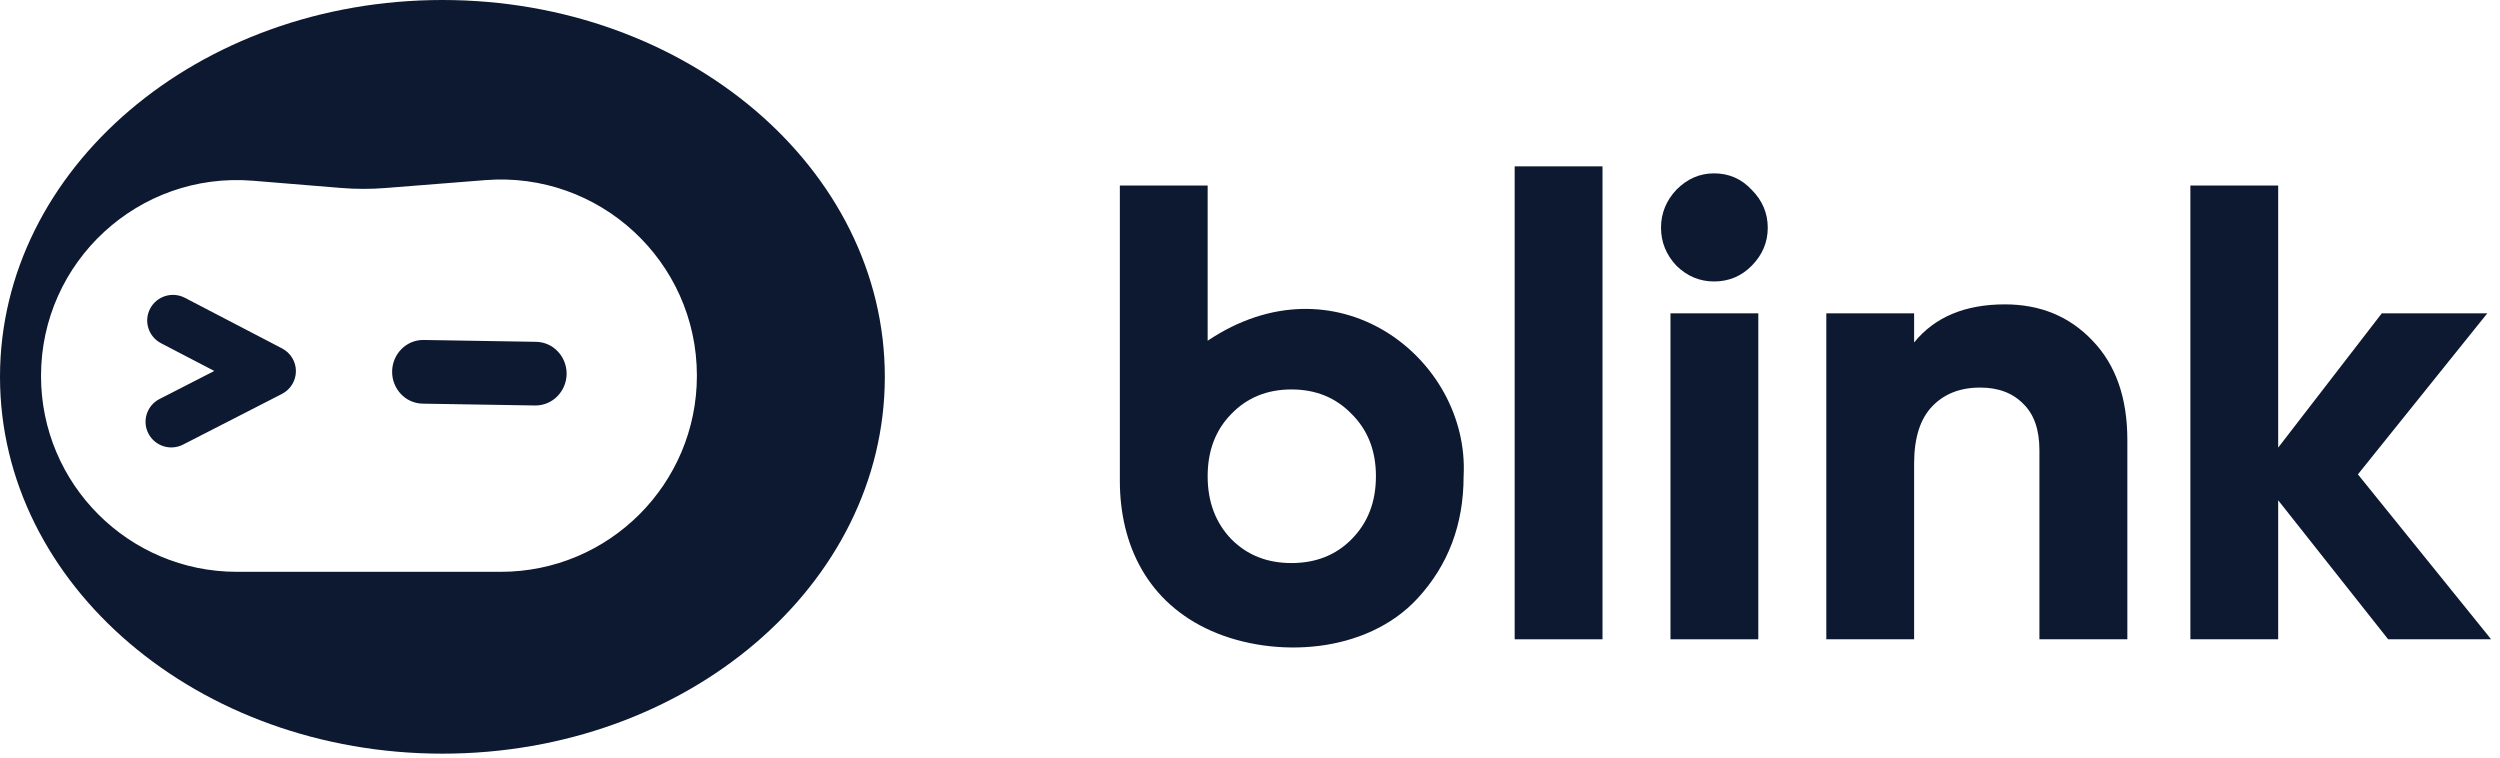
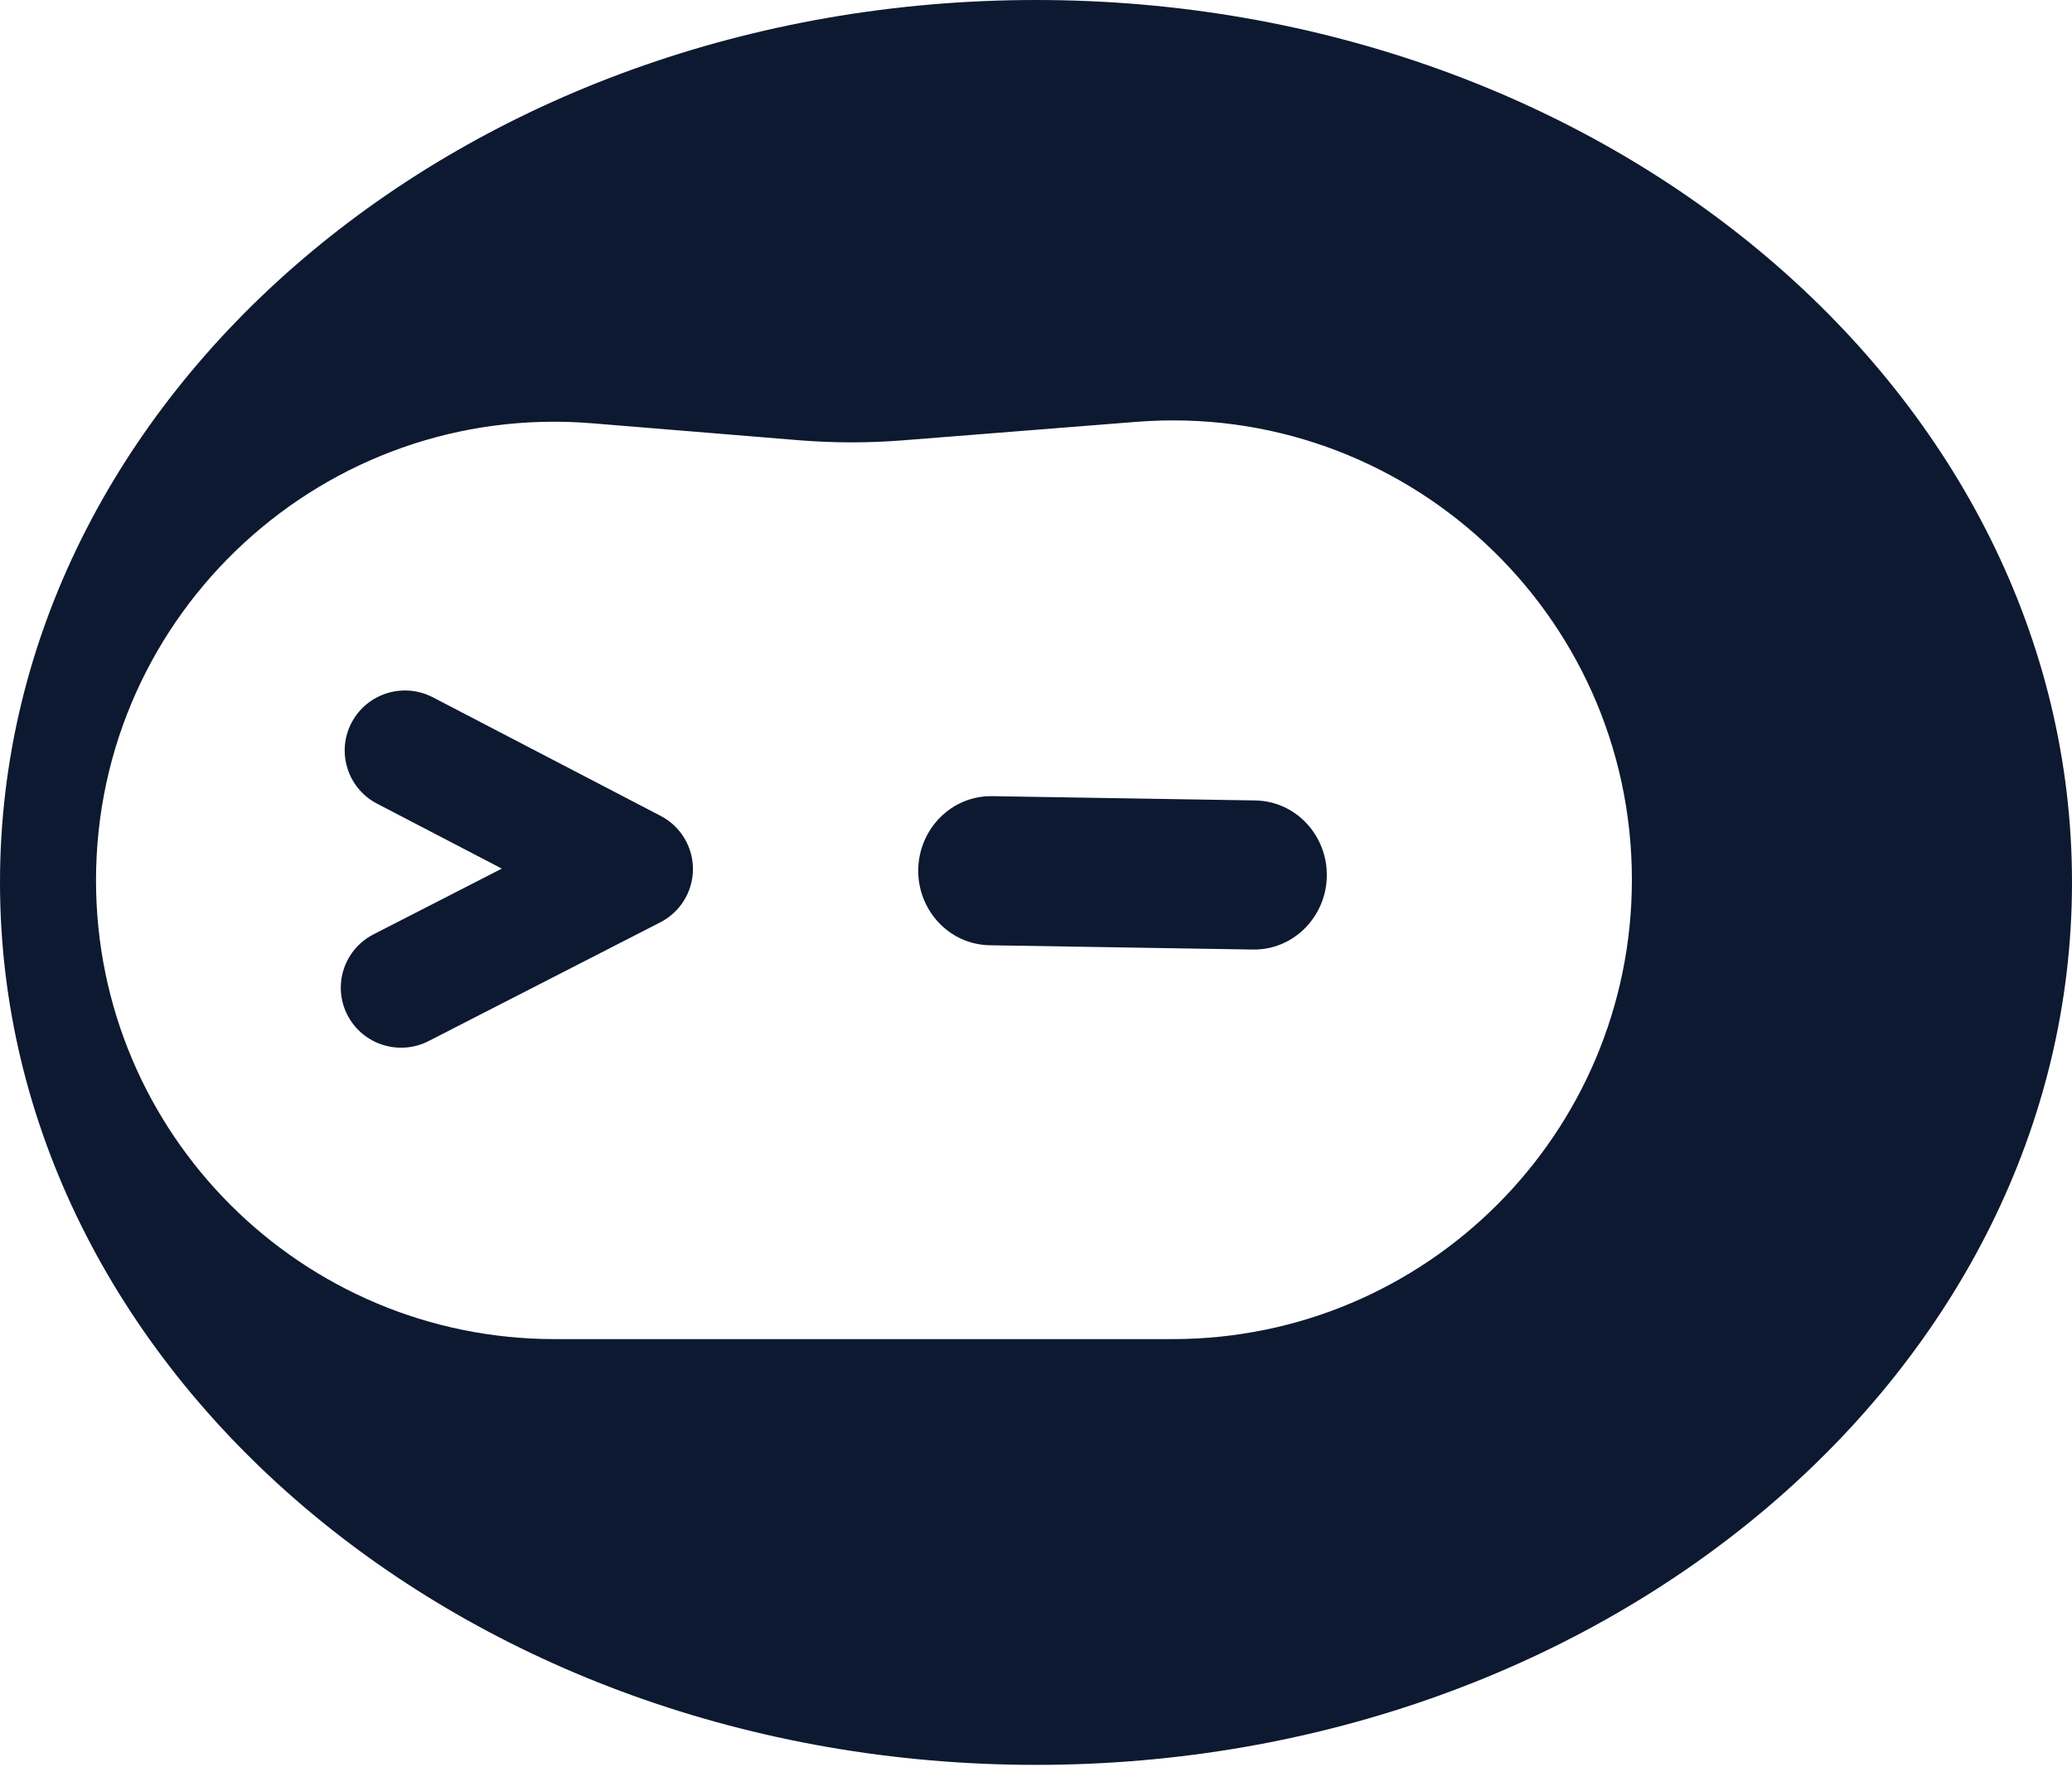
- <svg xmlns="http://www.w3.org/2000/svg" width="396" height="120" viewBox="0 0 99 30" fill="none">
-   <path fill-rule="evenodd" clip-rule="evenodd" d="M17.52 29.845C27.195 29.845 35.039 23.164 35.039 14.923C35.039 6.681 27.195 0 17.52 0C7.844 0 0 6.681 0 14.923C0 23.164 7.844 29.845 17.52 29.845ZM1.624 14.888C1.624 10.354 5.495 6.787 10.014 7.157L13.503 7.443C14.09 7.491 14.68 7.492 15.267 7.445L19.216 7.133C23.733 6.775 27.597 10.345 27.597 14.877C27.597 19.166 24.119 22.644 19.829 22.644H9.38C5.097 22.644 1.624 19.172 1.624 14.888ZM7.321 11.793C6.822 11.534 6.207 11.725 5.945 12.222C5.684 12.719 5.878 13.332 6.376 13.591L8.486 14.69L6.316 15.802C5.816 16.058 5.619 16.67 5.877 17.168C6.135 17.666 6.749 17.862 7.249 17.606L11.166 15.599C11.504 15.425 11.717 15.079 11.718 14.7C11.72 14.321 11.508 13.973 11.171 13.798L7.321 11.793ZM16.781 13.463C16.084 13.452 15.539 14.024 15.528 14.704C15.517 15.384 16.043 15.973 16.74 15.985L21.184 16.057C21.881 16.068 22.426 15.497 22.438 14.817C22.449 14.136 21.922 13.547 21.226 13.536L16.781 13.463Z" fill="#0C1930" />
-   <path d="M54.827 13.104C52.903 11.954 50.339 11.806 47.823 13.493V7.476V7.348H47.695H44.474H44.346V7.476V19.037C44.346 21.607 45.465 23.876 47.976 24.986C49.229 25.538 50.758 25.76 52.228 25.578C53.697 25.395 55.118 24.798 56.129 23.703C57.352 22.381 57.959 20.764 57.959 18.865C58.087 16.507 56.795 14.283 54.827 13.104ZM53.525 21.351C52.903 21.982 52.109 22.297 51.143 22.297C50.176 22.297 49.387 21.982 48.76 21.351C48.139 20.704 47.823 19.876 47.823 18.86C47.823 17.844 48.139 17.025 48.76 16.393C49.382 15.747 50.176 15.422 51.143 15.422C52.109 15.422 52.898 15.747 53.525 16.393C54.161 17.025 54.487 17.844 54.487 18.86C54.487 19.876 54.166 20.704 53.525 21.351Z" fill="#0C1930" />
-   <path d="M59.981 25.188V25.316H60.11H63.33H63.459V25.188V6.716V6.588H63.33H60.11H59.981V6.716V25.188Z" fill="#0C1930" />
-   <path d="M66.388 10.524C66.812 10.939 67.31 11.146 67.877 11.146C68.46 11.146 68.958 10.939 69.367 10.524C69.791 10.095 70.003 9.592 70.003 9.02C70.003 8.443 69.791 7.94 69.367 7.516C68.963 7.082 68.465 6.865 67.877 6.865C67.31 6.865 66.812 7.082 66.388 7.511C65.984 7.94 65.776 8.443 65.776 9.015C65.776 9.592 65.984 10.095 66.388 10.524Z" fill="#0C1930" />
-   <path d="M66.151 25.188V25.316H66.28H69.501H69.629V25.188V12.537V12.408H69.501H66.28H66.151V12.537V25.188Z" fill="#0C1930" />
-   <path d="M84.115 25.316H84.243V25.188V17.419C84.243 15.757 83.784 14.44 82.857 13.483C81.949 12.527 80.79 12.053 79.394 12.053C77.821 12.053 76.618 12.551 75.799 13.562V12.536V12.408H75.671H72.45H72.322V12.536V25.188V25.316H72.45H75.671H75.799V25.188V18.357C75.799 17.331 76.045 16.581 76.514 16.093C76.987 15.599 77.614 15.348 78.418 15.348C79.138 15.348 79.705 15.565 80.124 15.994C80.544 16.403 80.761 17.005 80.761 17.824V25.188V25.316H80.889H84.115V25.316Z" fill="#0C1930" />
-   <path d="M98.379 25.316H98.646L98.478 25.104L93.373 18.785L98.33 12.615L98.498 12.408H98.231H94.384H94.32L94.281 12.457L90.216 17.725V7.476V7.347H90.088H86.867H86.739V7.476V25.188V25.316H86.867H90.088H90.216V25.188V19.811L94.532 25.267L94.572 25.316H94.631H98.379Z" fill="#0C1930" />
+ <svg xmlns="http://www.w3.org/2000/svg" width="617" height="526" viewBox="0 0 617 526" fill="none">
+   <path fill-rule="evenodd" clip-rule="evenodd" d="M308.5 525.544C478.88 525.544 617 407.897 617 262.772C617 117.647 478.88 0 308.5 0C138.12 0 0 117.647 0 262.772C0 407.897 138.12 525.544 308.5 525.544ZM28.589 262.173C28.589 182.341 96.763 119.525 176.33 126.045L237.776 131.081C248.109 131.927 258.494 131.942 268.831 131.124L338.369 125.619C417.916 119.323 485.945 182.178 485.945 261.977C485.945 337.519 424.704 398.76 349.162 398.76H165.174C89.74 398.76 28.589 337.608 28.589 262.173ZM128.908 207.65C120.133 203.084 109.291 206.453 104.694 215.197C100.094 223.944 103.497 234.739 112.278 239.31L149.437 258.652L111.218 278.237C102.408 282.751 98.937 293.524 103.481 302.301C108.023 311.072 118.842 314.513 127.647 310.001L196.617 274.657C202.571 271.605 206.326 265.505 206.347 258.833C206.369 252.158 202.651 246.035 196.718 242.946L128.908 207.65ZM295.497 237.081C283.232 236.882 273.627 246.949 273.43 258.926C273.233 270.902 282.503 281.279 294.767 281.479L373.034 282.756C385.299 282.955 394.905 272.888 395.101 260.911C395.298 248.933 386.029 238.558 373.764 238.358L295.497 237.081Z" fill="#0C1930" />
</svg>
